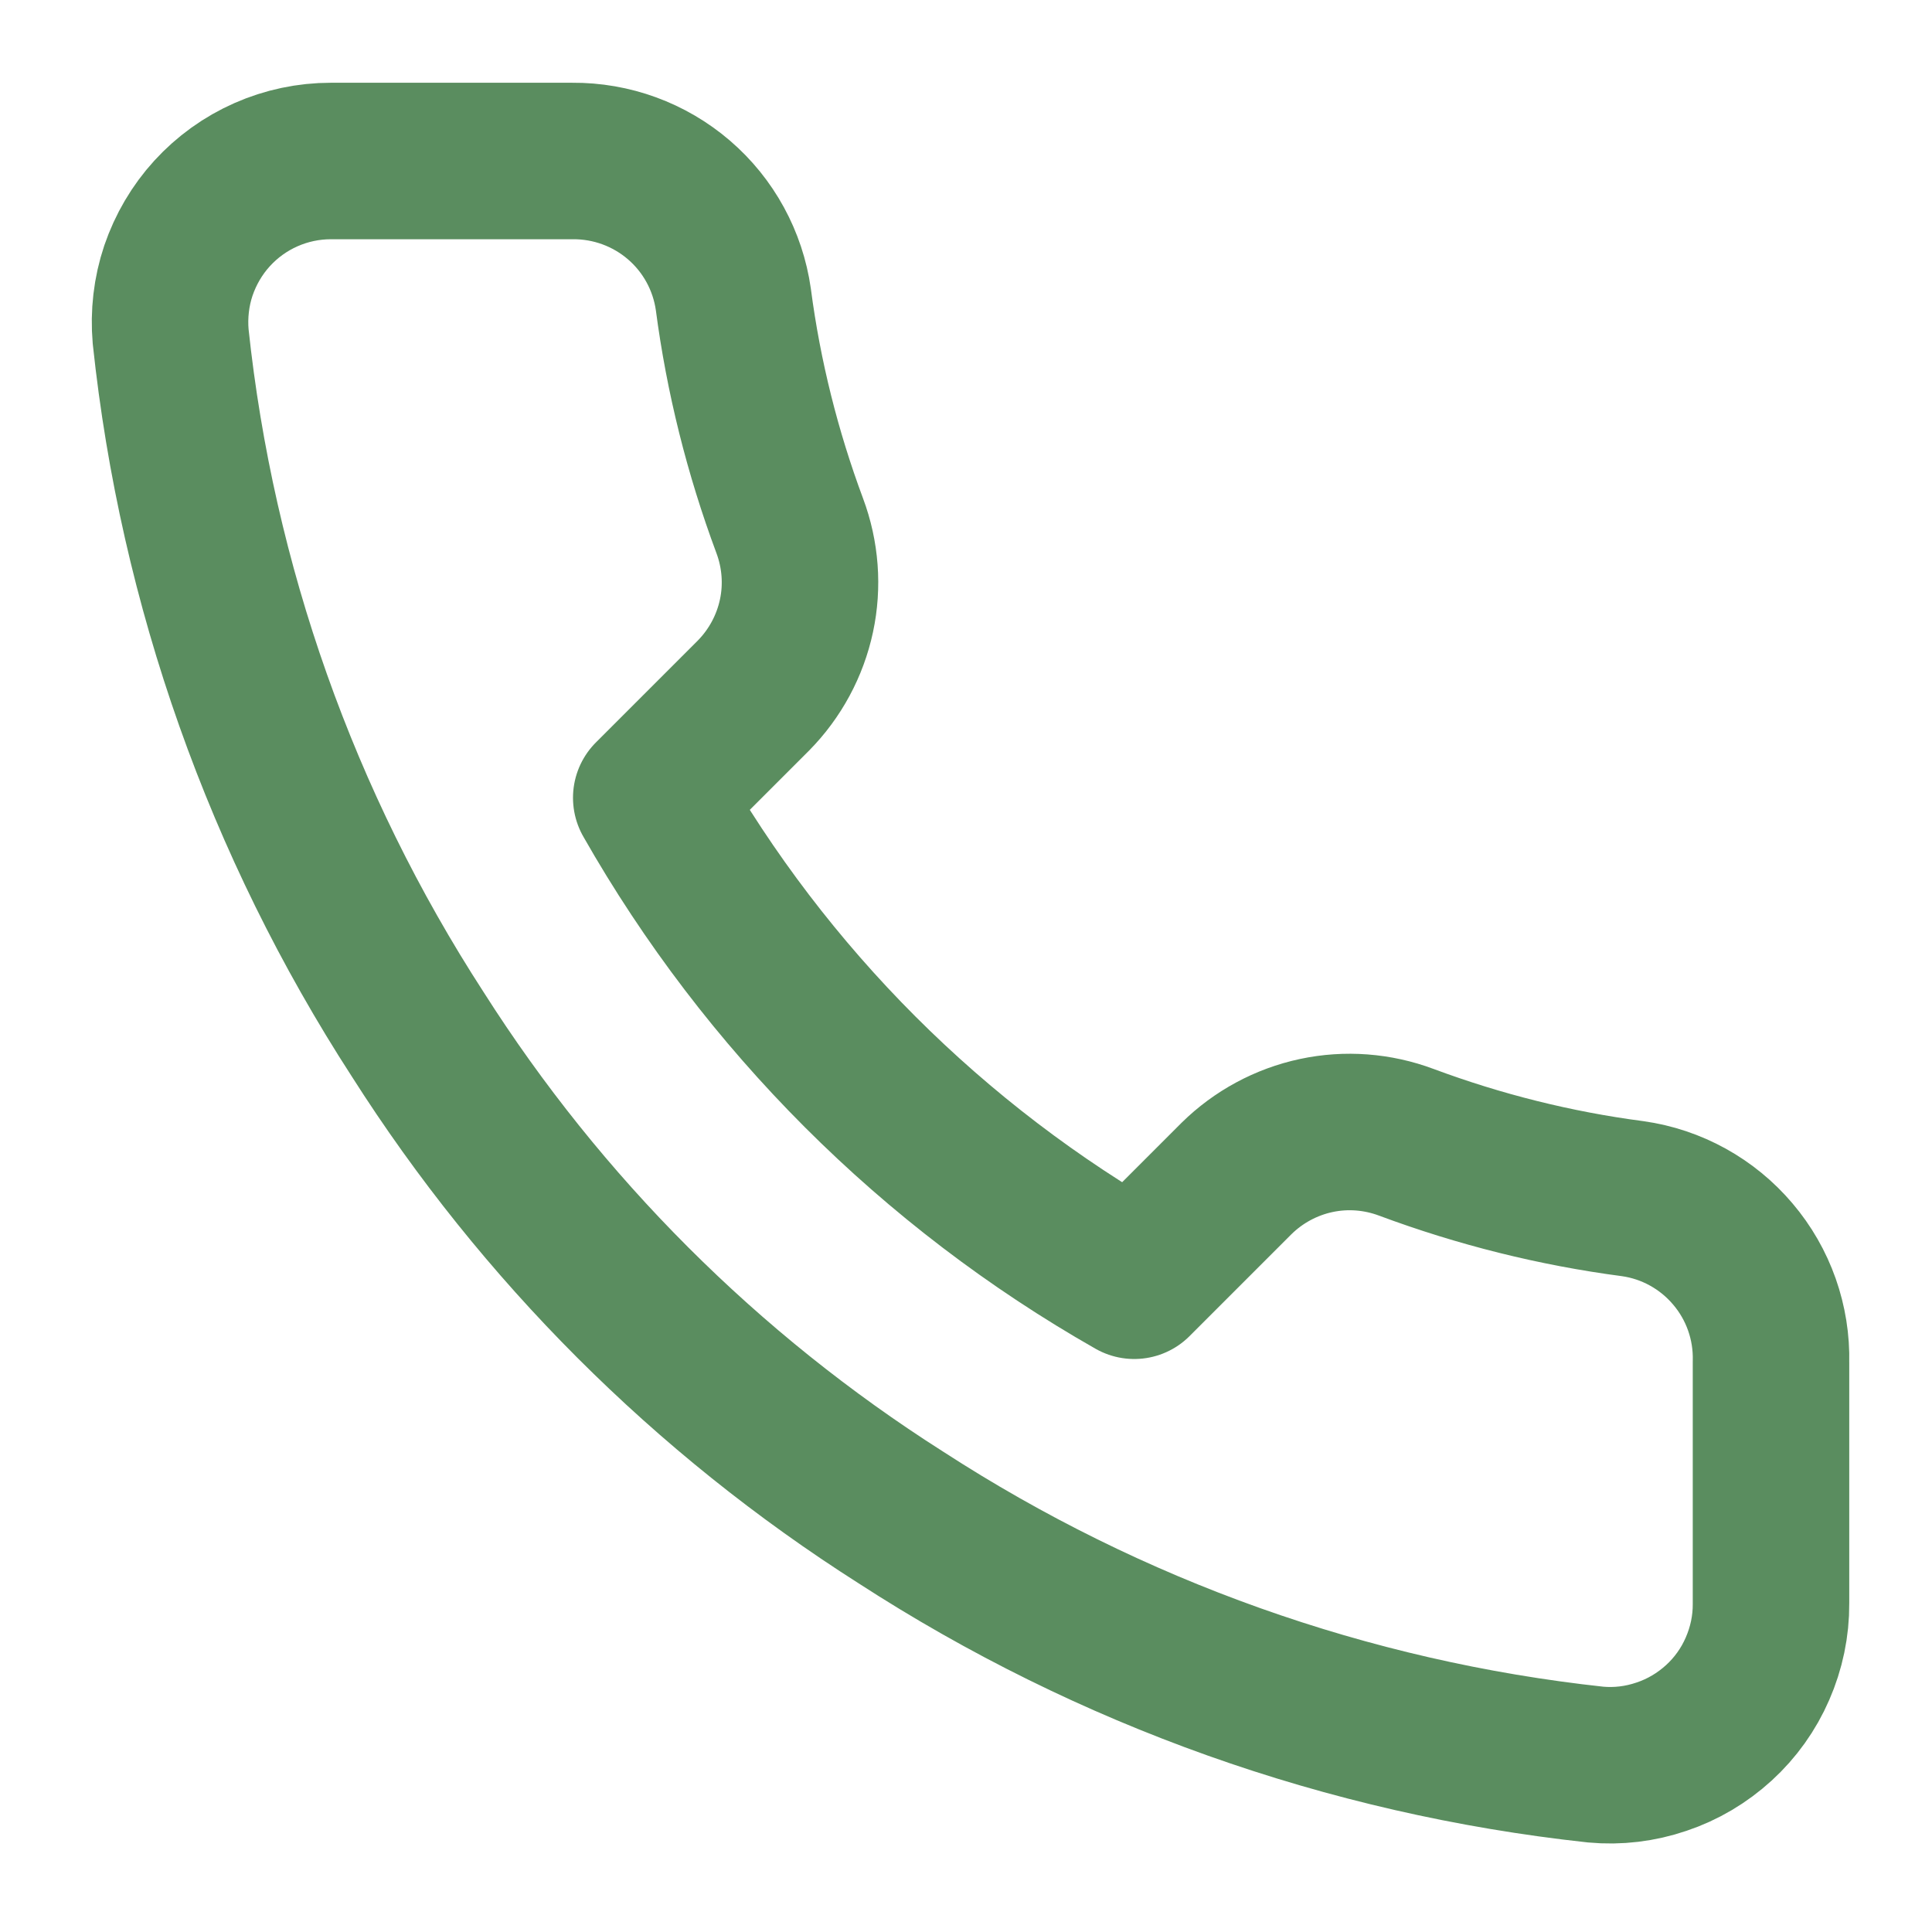
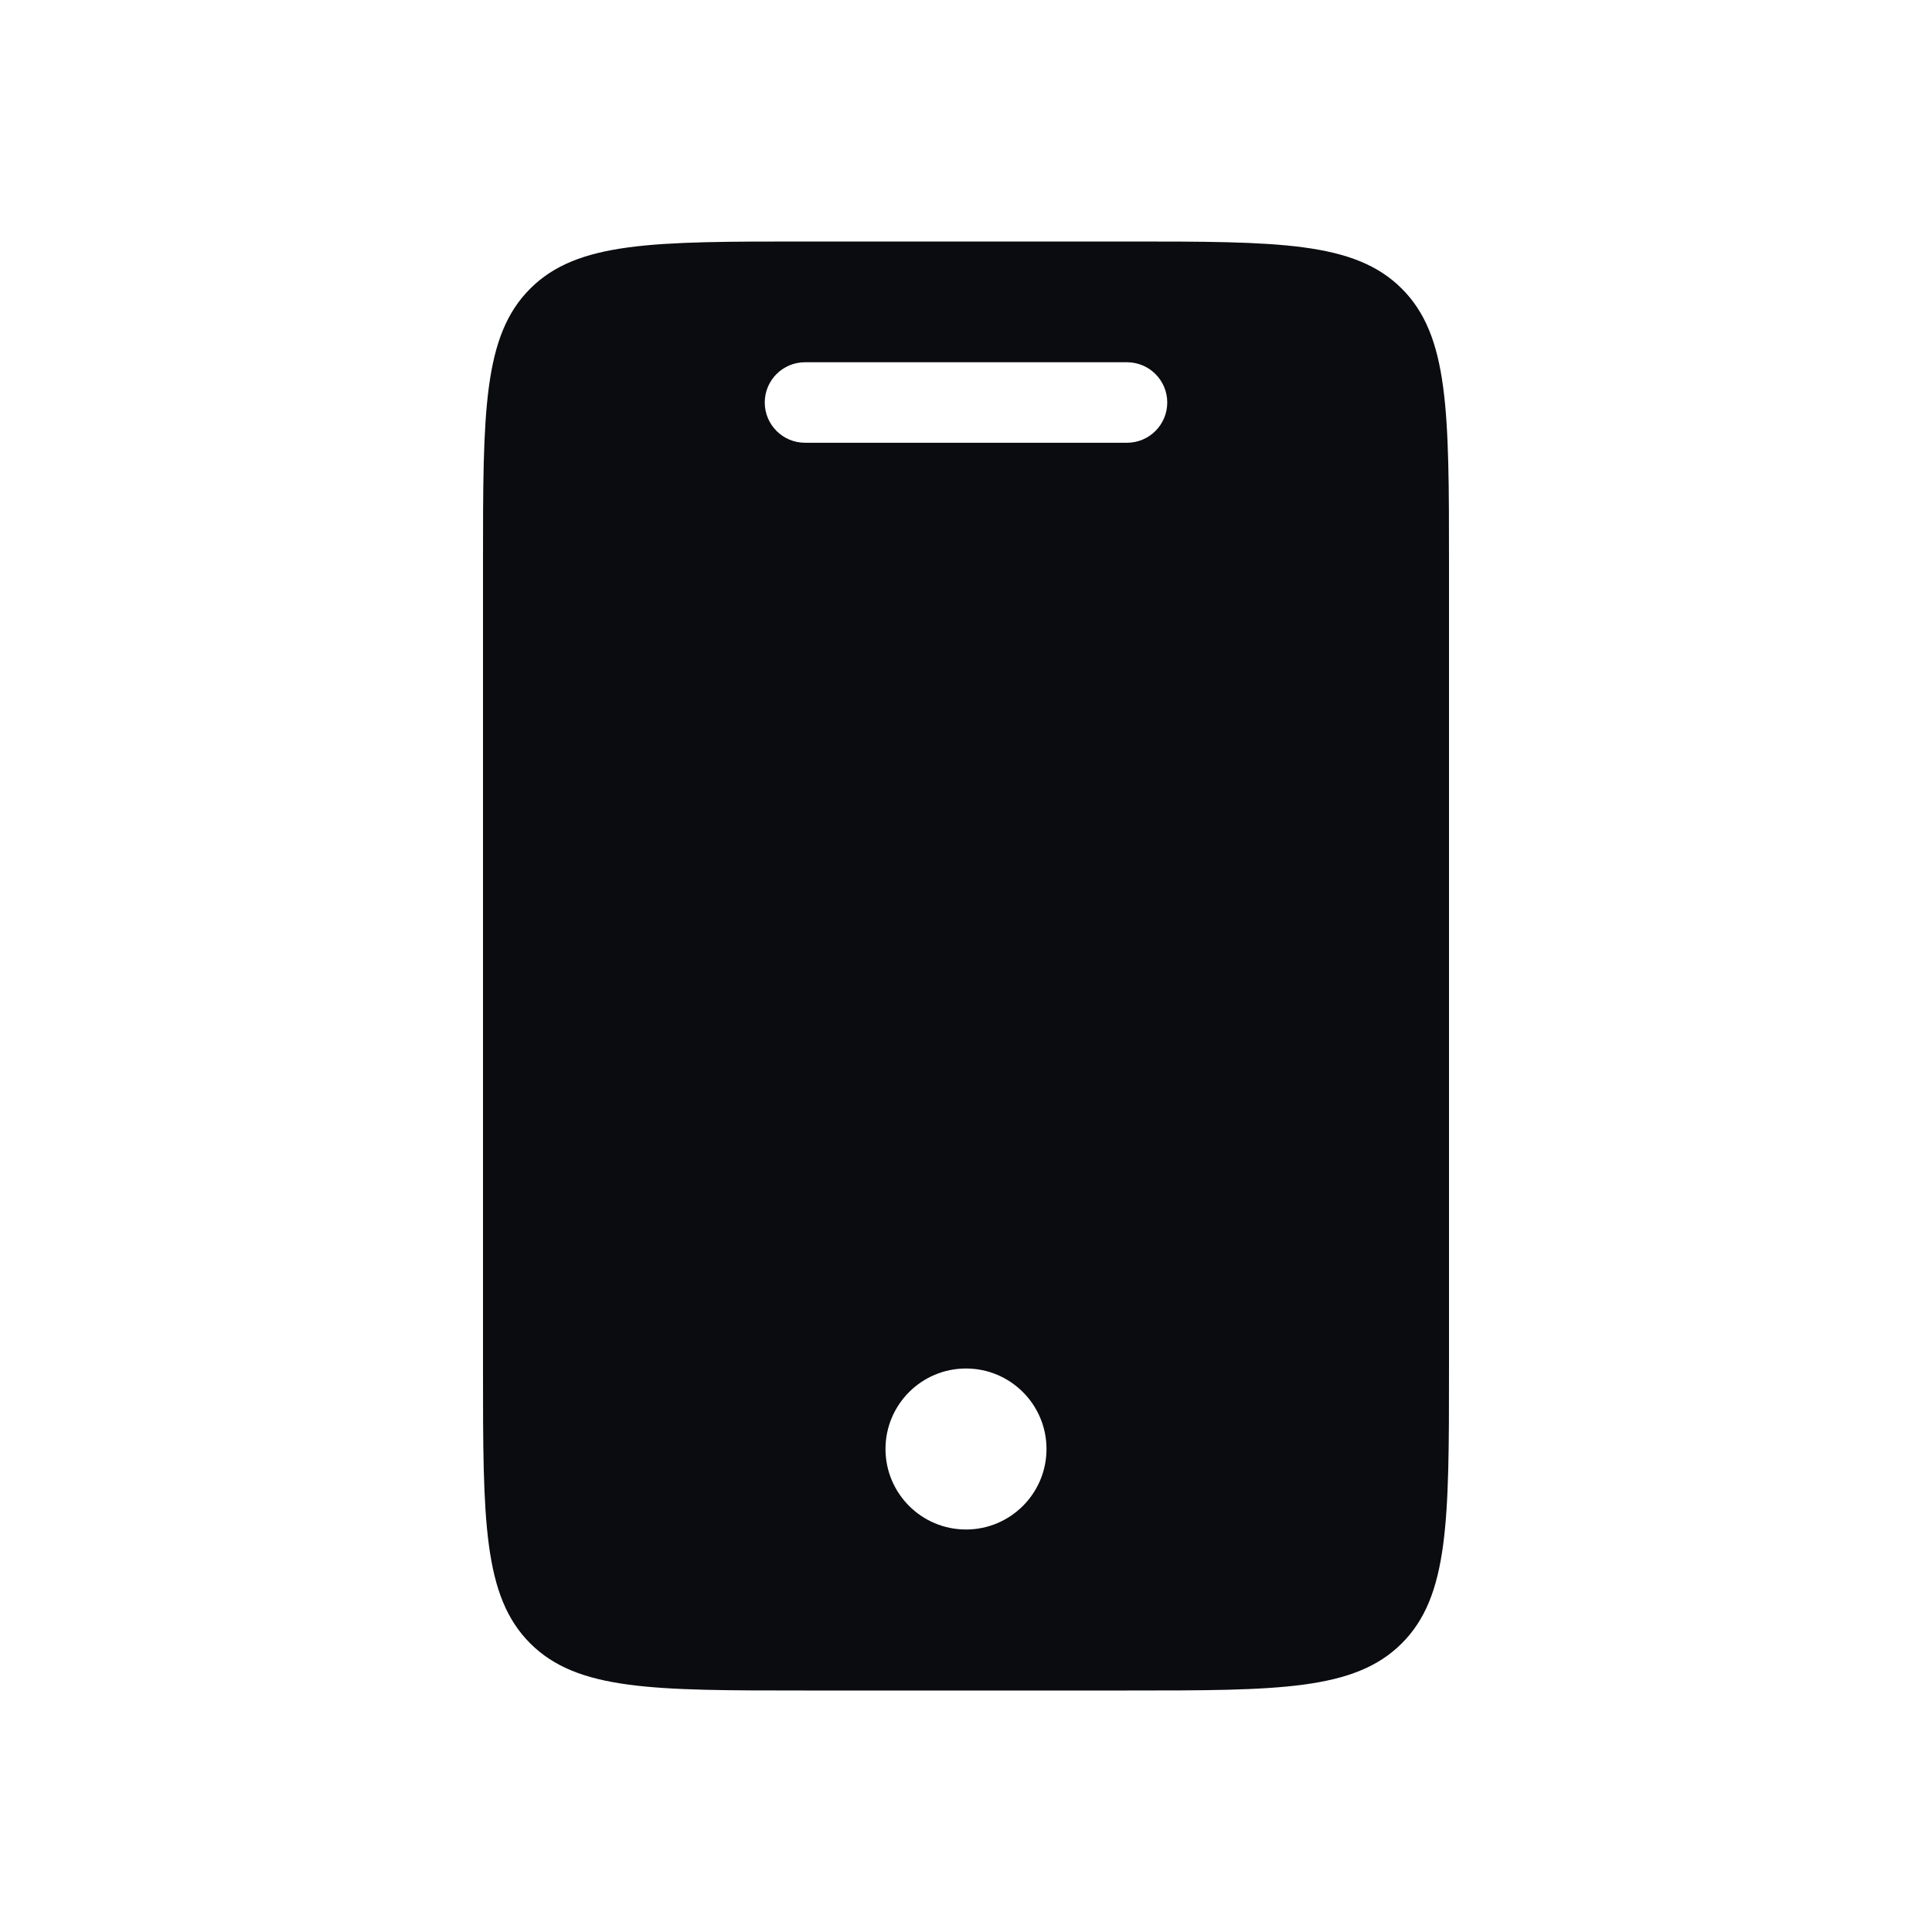
- <svg xmlns="http://www.w3.org/2000/svg" width="12" height="12" viewBox="0 0 12 12" fill="none">
-   <path d="M11 8.46V9.96C11.001 10.099 10.972 10.237 10.916 10.365C10.861 10.492 10.779 10.607 10.676 10.701C10.573 10.795 10.452 10.867 10.32 10.911C10.188 10.956 10.049 10.973 9.91 10.96C8.371 10.793 6.894 10.267 5.595 9.425C4.387 8.657 3.363 7.633 2.595 6.425C1.75 5.121 1.224 3.636 1.06 2.09C1.048 1.952 1.064 1.812 1.108 1.681C1.153 1.549 1.224 1.428 1.317 1.326C1.411 1.223 1.525 1.141 1.652 1.085C1.779 1.029 1.916 1 2.055 1H3.555C3.798 0.998 4.033 1.084 4.217 1.242C4.401 1.4 4.521 1.62 4.555 1.86C4.618 2.34 4.736 2.811 4.905 3.265C4.972 3.444 4.987 3.639 4.947 3.825C4.907 4.012 4.814 4.184 4.68 4.32L4.045 4.955C4.757 6.207 5.793 7.243 7.045 7.955L7.68 7.32C7.816 7.186 7.988 7.093 8.175 7.053C8.362 7.013 8.556 7.028 8.735 7.095C9.189 7.264 9.66 7.382 10.14 7.445C10.383 7.479 10.605 7.602 10.763 7.789C10.922 7.976 11.006 8.215 11 8.46Z" stroke="#5A8D5F" stroke-width="0.972" stroke-linecap="round" stroke-linejoin="round" />
+ <svg xmlns="http://www.w3.org/2000/svg" width="24" height="24" viewBox="0 0 24 24" fill="none">
+   <path fill-rule="evenodd" clip-rule="evenodd" d="M6 7C6 5.114 6 4.172 6.586 3.586C7.172 3 8.114 3 10 3H14C15.886 3 16.828 3 17.414 3.586C18 4.172 18 5.114 18 7V17C18 18.886 18 19.828 17.414 20.414C16.828 21 15.886 21 14 21H10C8.114 21 7.172 21 6.586 20.414C6 19.828 6 18.886 6 17V7ZM9.5 5C9.5 4.724 9.724 4.5 10 4.5H14C14.276 4.5 14.5 4.724 14.5 5C14.5 5.276 14.276 5.5 14 5.5H10C9.724 5.5 9.5 5.276 9.5 5ZM12 19C12.552 19 13 18.552 13 18C13 17.448 12.552 17 12 17C11.448 17 11 17.448 11 18C11 18.552 11.448 19 12 19Z" fill="#0B0C10" />
</svg>
